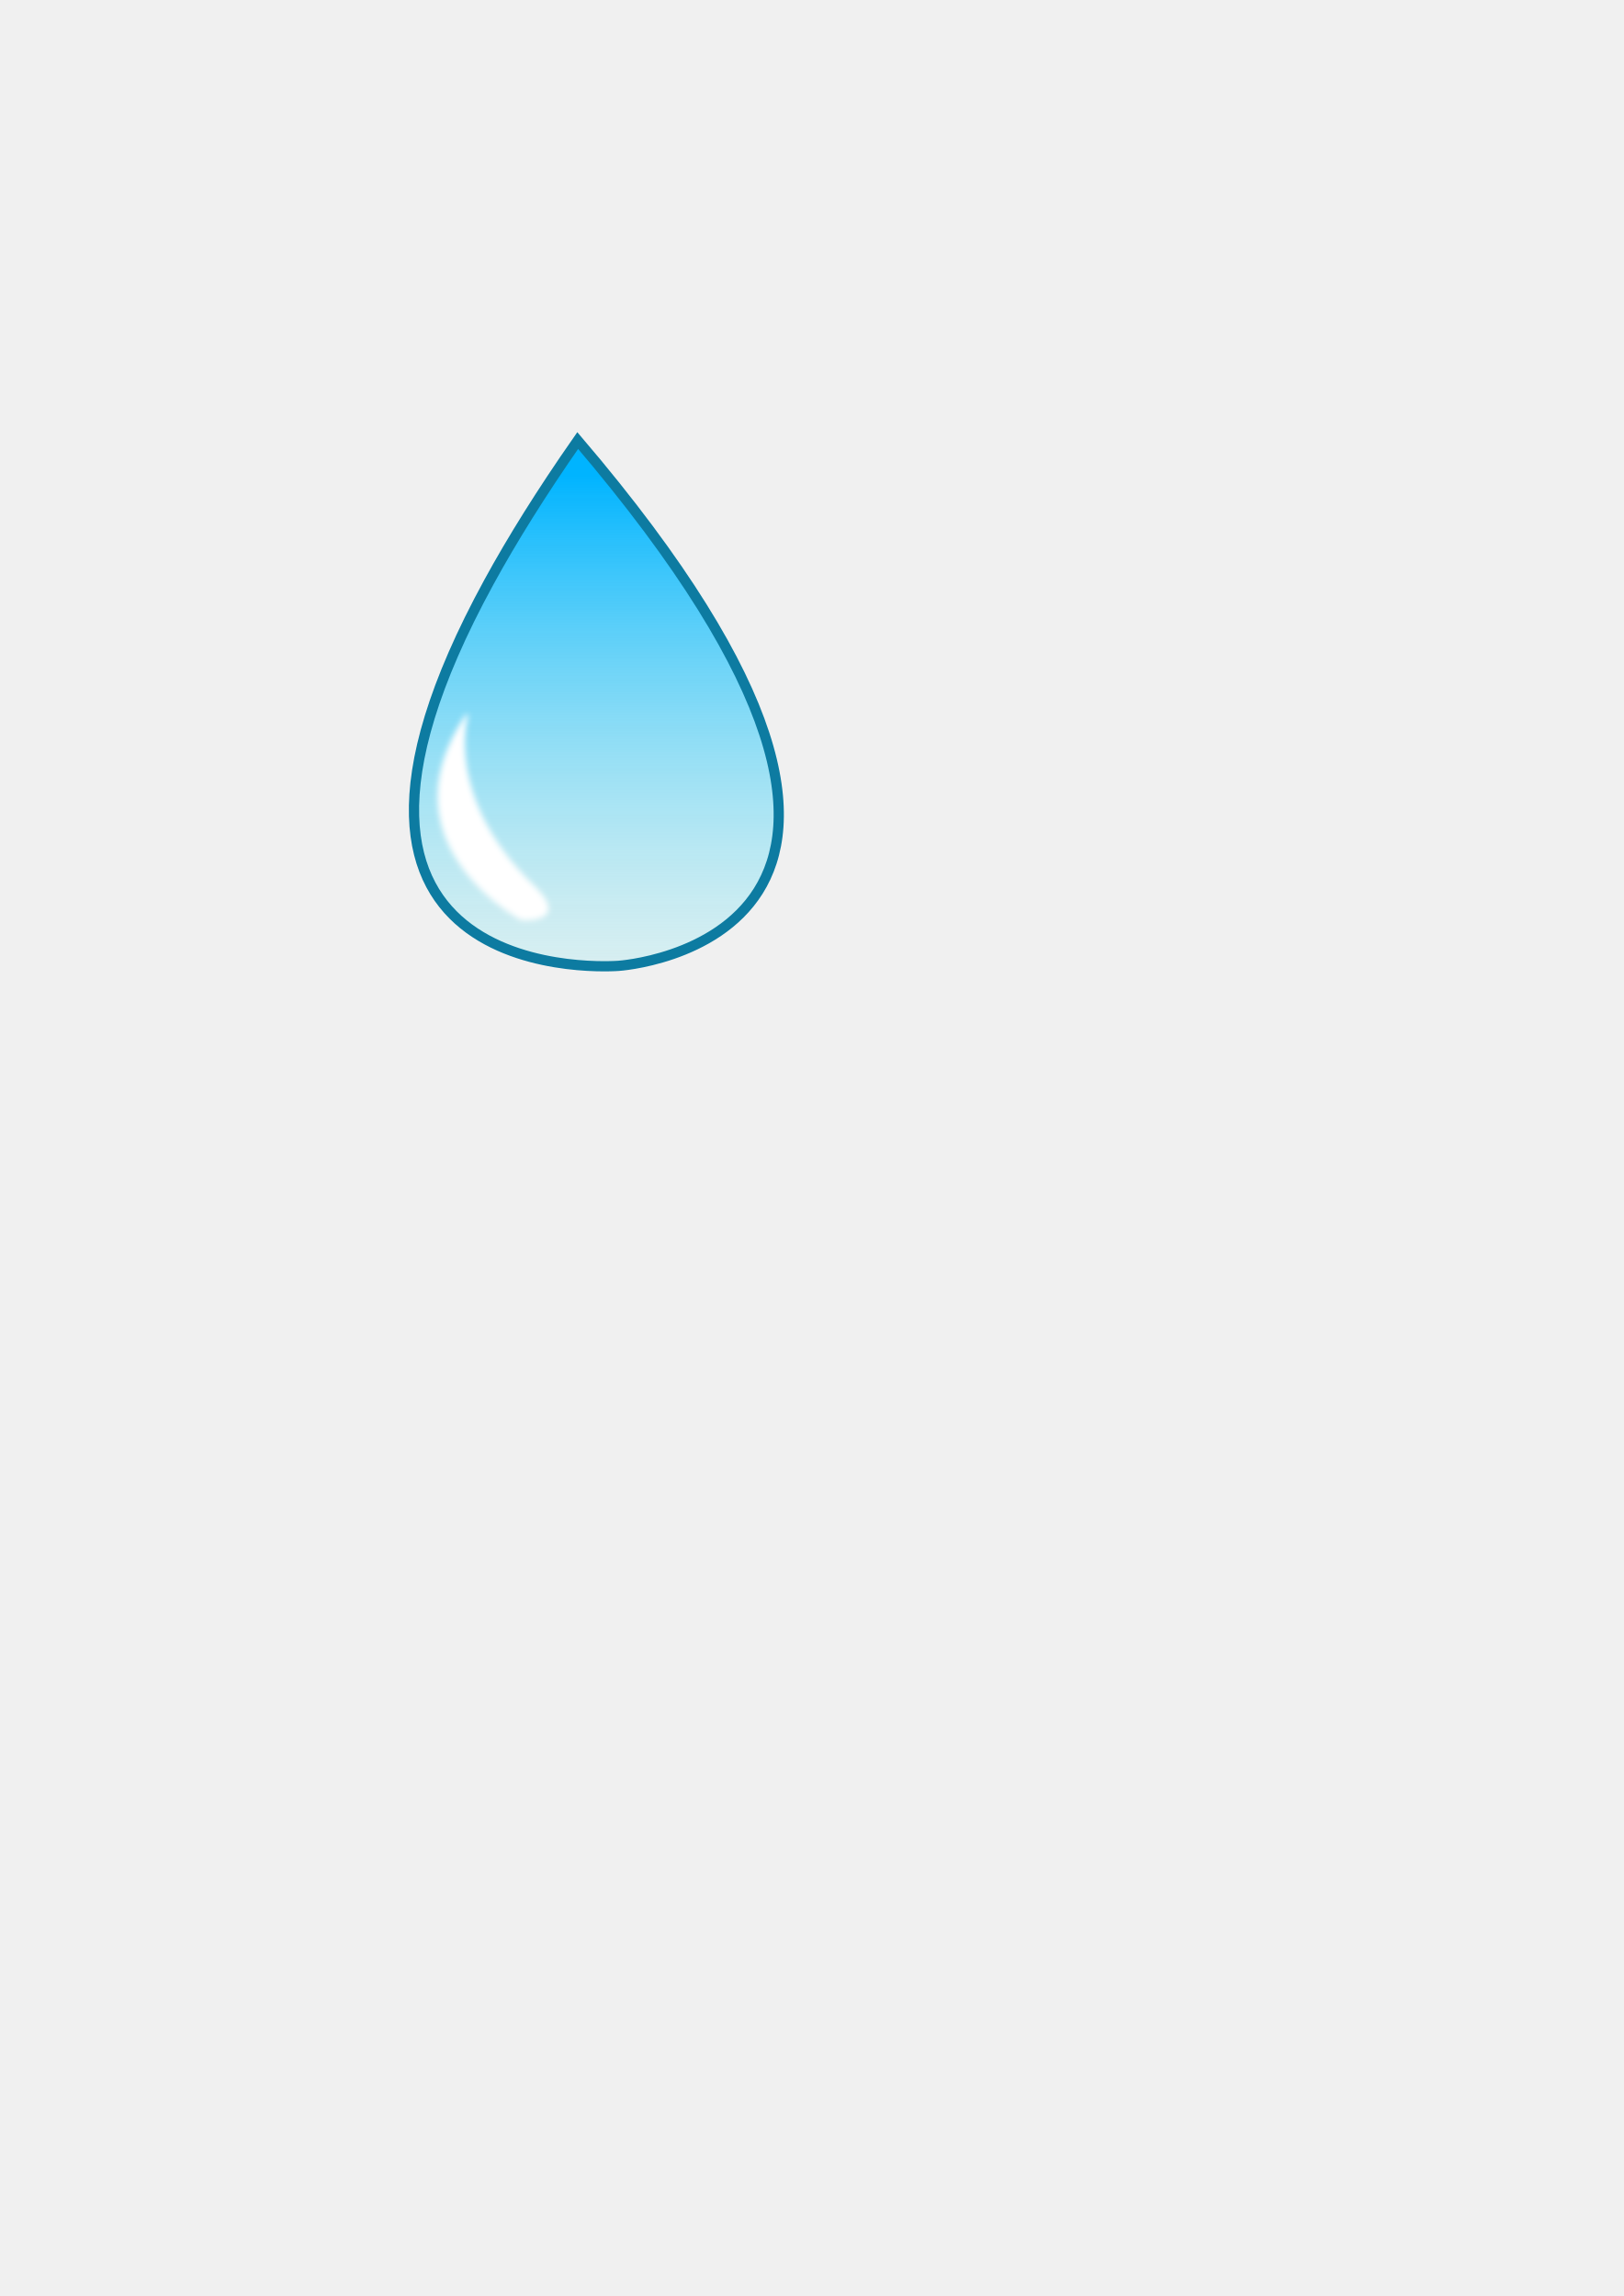
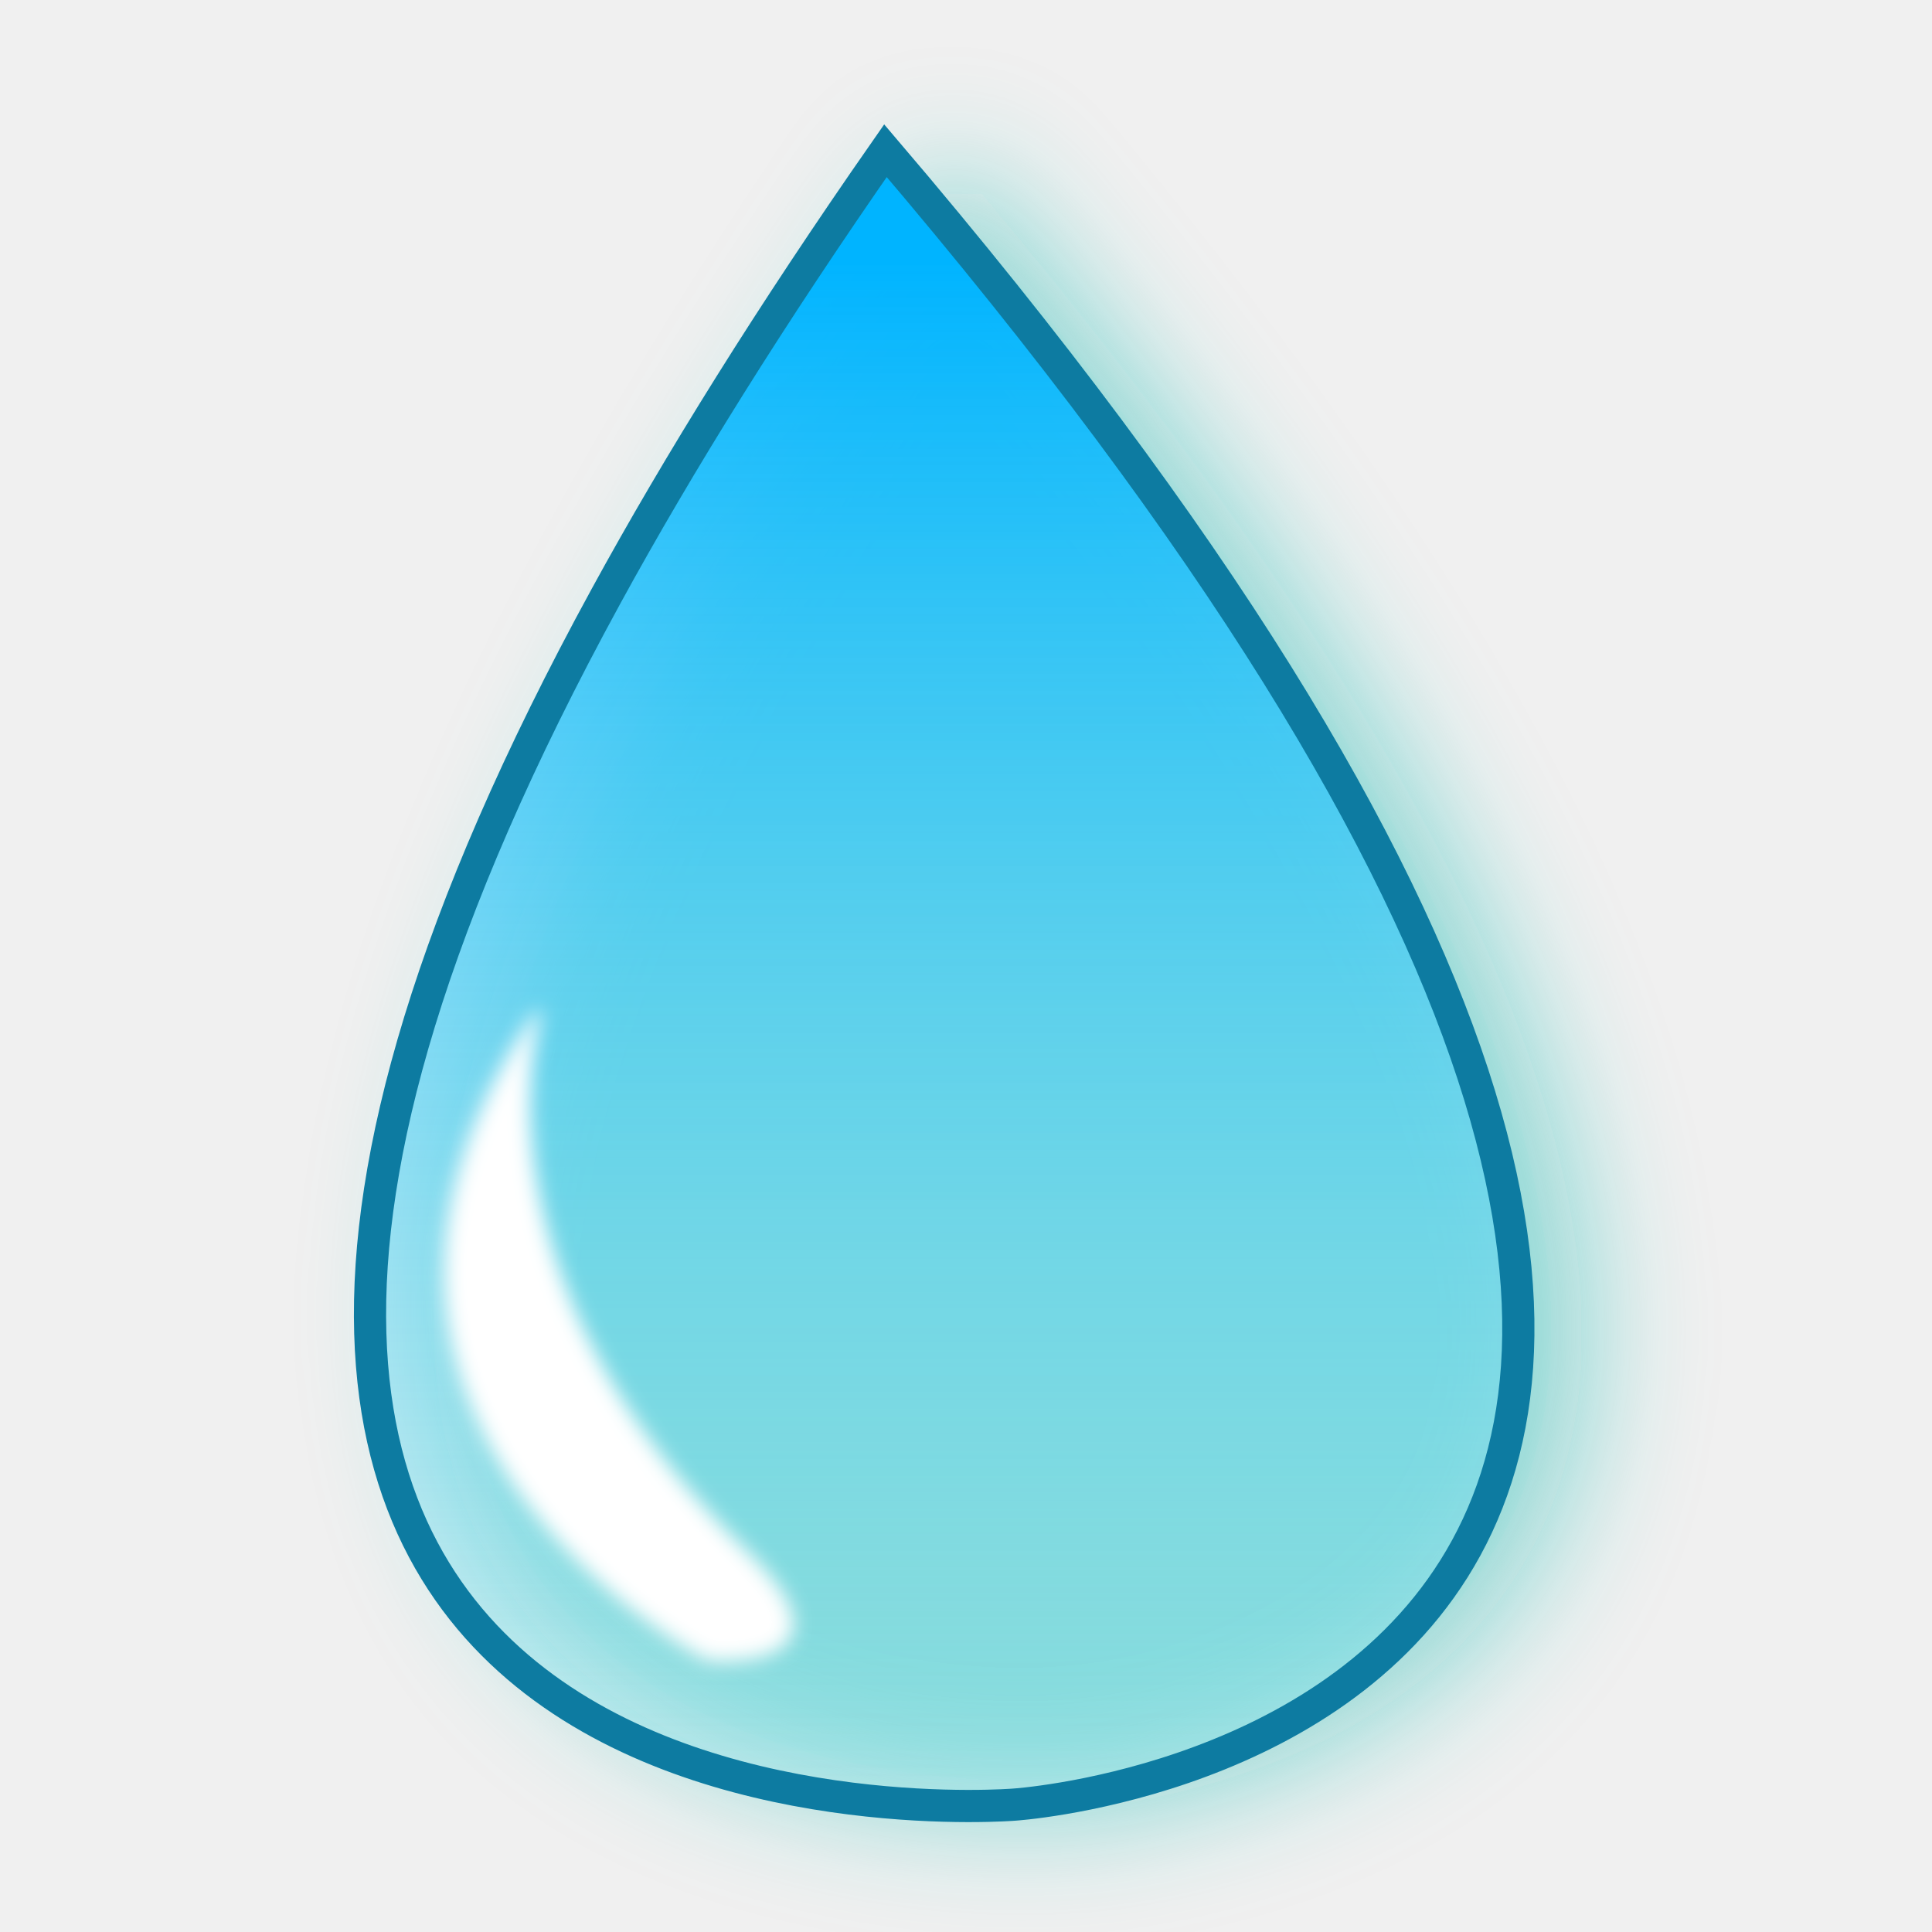
- <svg xmlns="http://www.w3.org/2000/svg" xmlns:xlink="http://www.w3.org/1999/xlink" width="210mm" height="297mm" id="svg2" version="1.1">
+ <svg xmlns="http://www.w3.org/2000/svg" xmlns:xlink="http://www.w3.org/1999/xlink" width="300" height="300" id="svg2" version="1.1">
  <defs id="defs4">
    <linearGradient id="linearGradient3590">
      <stop style="stop-color:#00b4ff;stop-opacity:1;" offset="0" id="stop3592" />
      <stop style="stop-color:#d1ffef;stop-opacity:0;" offset="1" id="stop3594" />
    </linearGradient>
-     <linearGradient xlink:href="#linearGradient3590" id="linearGradient3596" x1="291.519" y1="232.475" x2="291.519" y2="563.075" gradientUnits="userSpaceOnUse" />
-     <filter id="filter3903">
+     <linearGradient xlink:href="#linearGradient3590" id="linearGradient3596" x1="291.519" y1="232.475" x2="291.519" y2="563.075" gradientUnits="userSpaceOnUse" gradientTransform="translate(-144.9073,560.3829)" />
+     <filter id="filter3903" color-interpolation-filters="sRGB">
      <feGaussianBlur stdDeviation="1.532" id="feGaussianBlur3905" />
    </filter>
+     <filter id="filter2929" x="0" y="0" width="1" height="1" color-interpolation-filters="sRGB">
+       <feGaussianBlur id="feGaussianBlur2931" stdDeviation="2.3" in="SourceAlpha" result="result0" />
+       <feMorphology id="feMorphology2933" in="SourceAlpha" radius="6.6" result="result1" />
+       <feGaussianBlur id="feGaussianBlur2935" stdDeviation="8.9" in="result1" />
+       <feColorMatrix id="feColorMatrix2937" values="1 0 0 0 0 0 1 0 0 0 0 0 1 0 0 0 0 0 0.3 0" result="result91" />
+       <feComposite in2="result91" id="feComposite2939" in="result0" operator="out" result="result2" />
+       <feGaussianBlur id="feGaussianBlur2941" stdDeviation="1.7" result="result4" />
+       <feDiffuseLighting id="feDiffuseLighting2943" surfaceScale="10" result="result92">
+         <feDistantLight id="feDistantLight2945" azimuth="225" elevation="45" />
+       </feDiffuseLighting>
+       <feBlend in2="SourceGraphic" id="feBlend2947" mode="multiply" result="result93" />
+       <feComposite in2="SourceAlpha" id="feComposite2949" operator="in" result="result3" />
+       <feSpecularLighting id="feSpecularLighting2951" in="result4" surfaceScale="5" specularExponent="17.9" result="result94">
+         <feDistantLight id="feDistantLight2953" azimuth="225" elevation="45" />
+       </feSpecularLighting>
+       <feComposite in2="result3" id="feComposite2955" operator="atop" />
+     </filter>
+     <linearGradient xlink:href="#linearGradient3590-0" id="linearGradient3596-9" x1="291.519" y1="232.475" x2="291.519" y2="563.075" gradientUnits="userSpaceOnUse" gradientTransform="translate(-144.9073,560.3829)" />
+     <linearGradient id="linearGradient3590-0">
+       <stop style="stop-color:#00b4ff;stop-opacity:1;" offset="0" id="stop3592-7" />
+       <stop style="stop-color:#d1ffef;stop-opacity:0;" offset="1" id="stop3594-5" />
+     </linearGradient>
+     <filter id="filter4005" x="-0.133" width="1.267" y="-0.092" height="1.185">
+       <feGaussianBlur stdDeviation="9.904" id="feGaussianBlur4007" />
+     </filter>
  </defs>
-   <g id="layer1">
-     <path style="fill:url(#linearGradient3596);stroke:#0d7ba1;stroke-width:5;stroke-linecap:butt;stroke-linejoin:miter;stroke-opacity:1;fill-opacity:1;stroke-miterlimit:4;stroke-dasharray:none;stroke-dashoffset:0;marker-end:none" d="m 282.401,215.38 c -17.791,25.51 -32.096,48.497 -43.41,69.208 -110.201,201.733 63.381,187.614 63.381,187.614 0,0 188.828,-12.095 -19.971,-256.822 z" id="path2816" />
-     <path style="fill:#ffffff;fill-opacity:1;stroke:#ffffff;stroke-width:1.049px;stroke-linecap:butt;stroke-linejoin:miter;stroke-opacity:1;opacity:1;filter:url(#filter3903)" d="m 228.402,349.386 c -42.819,62.858 26.447,99.962 26.447,99.962 0,0 24.428,2.083 5.667,-16.151 -44.833,-43.575 -32.114,-84.248 -32.114,-83.811 z" id="path3857" />
+   <g id="layer1" transform="translate(0,-752.362)">
+     <path style="fill:#0abab2;fill-opacity:1;stroke:none;stroke-width:5;marker-end:none;filter:url(#filter4005);opacity:0.478" d="m 147.373,776.476 c -17.791,25.51 -32.096,48.497 -43.41,69.208 -110.201,201.732 63.381,187.614 63.381,187.614 0,0 188.828,-12.095 -19.971,-256.822 z" id="path2816-9" />
+     <path style="fill:url(#linearGradient3596);fill-opacity:1;stroke:#0d7ba1;stroke-width:5;stroke-linecap:butt;stroke-linejoin:miter;stroke-miterlimit:4;stroke-opacity:1;stroke-dasharray:none;stroke-dashoffset:0;marker-end:none" d="m 137.494,775.763 c -17.791,25.51 -32.096,48.497 -43.41,69.208 -110.201,201.732 63.381,187.614 63.381,187.614 0,0 188.828,-12.095 -19.971,-256.822 z" id="path2816" />
+     <path style="fill:#ffffff;fill-opacity:1;stroke:#ffffff;stroke-width:1.049px;stroke-linecap:butt;stroke-linejoin:miter;stroke-opacity:1;filter:url(#filter3903)" d="m 83.495,909.769 c -42.819,62.858 26.447,99.962 26.447,99.962 0,0 24.428,2.083 5.667,-16.151 -44.833,-43.575 -32.114,-84.248 -32.114,-83.811 z" id="path3857" />
  </g>
</svg>
